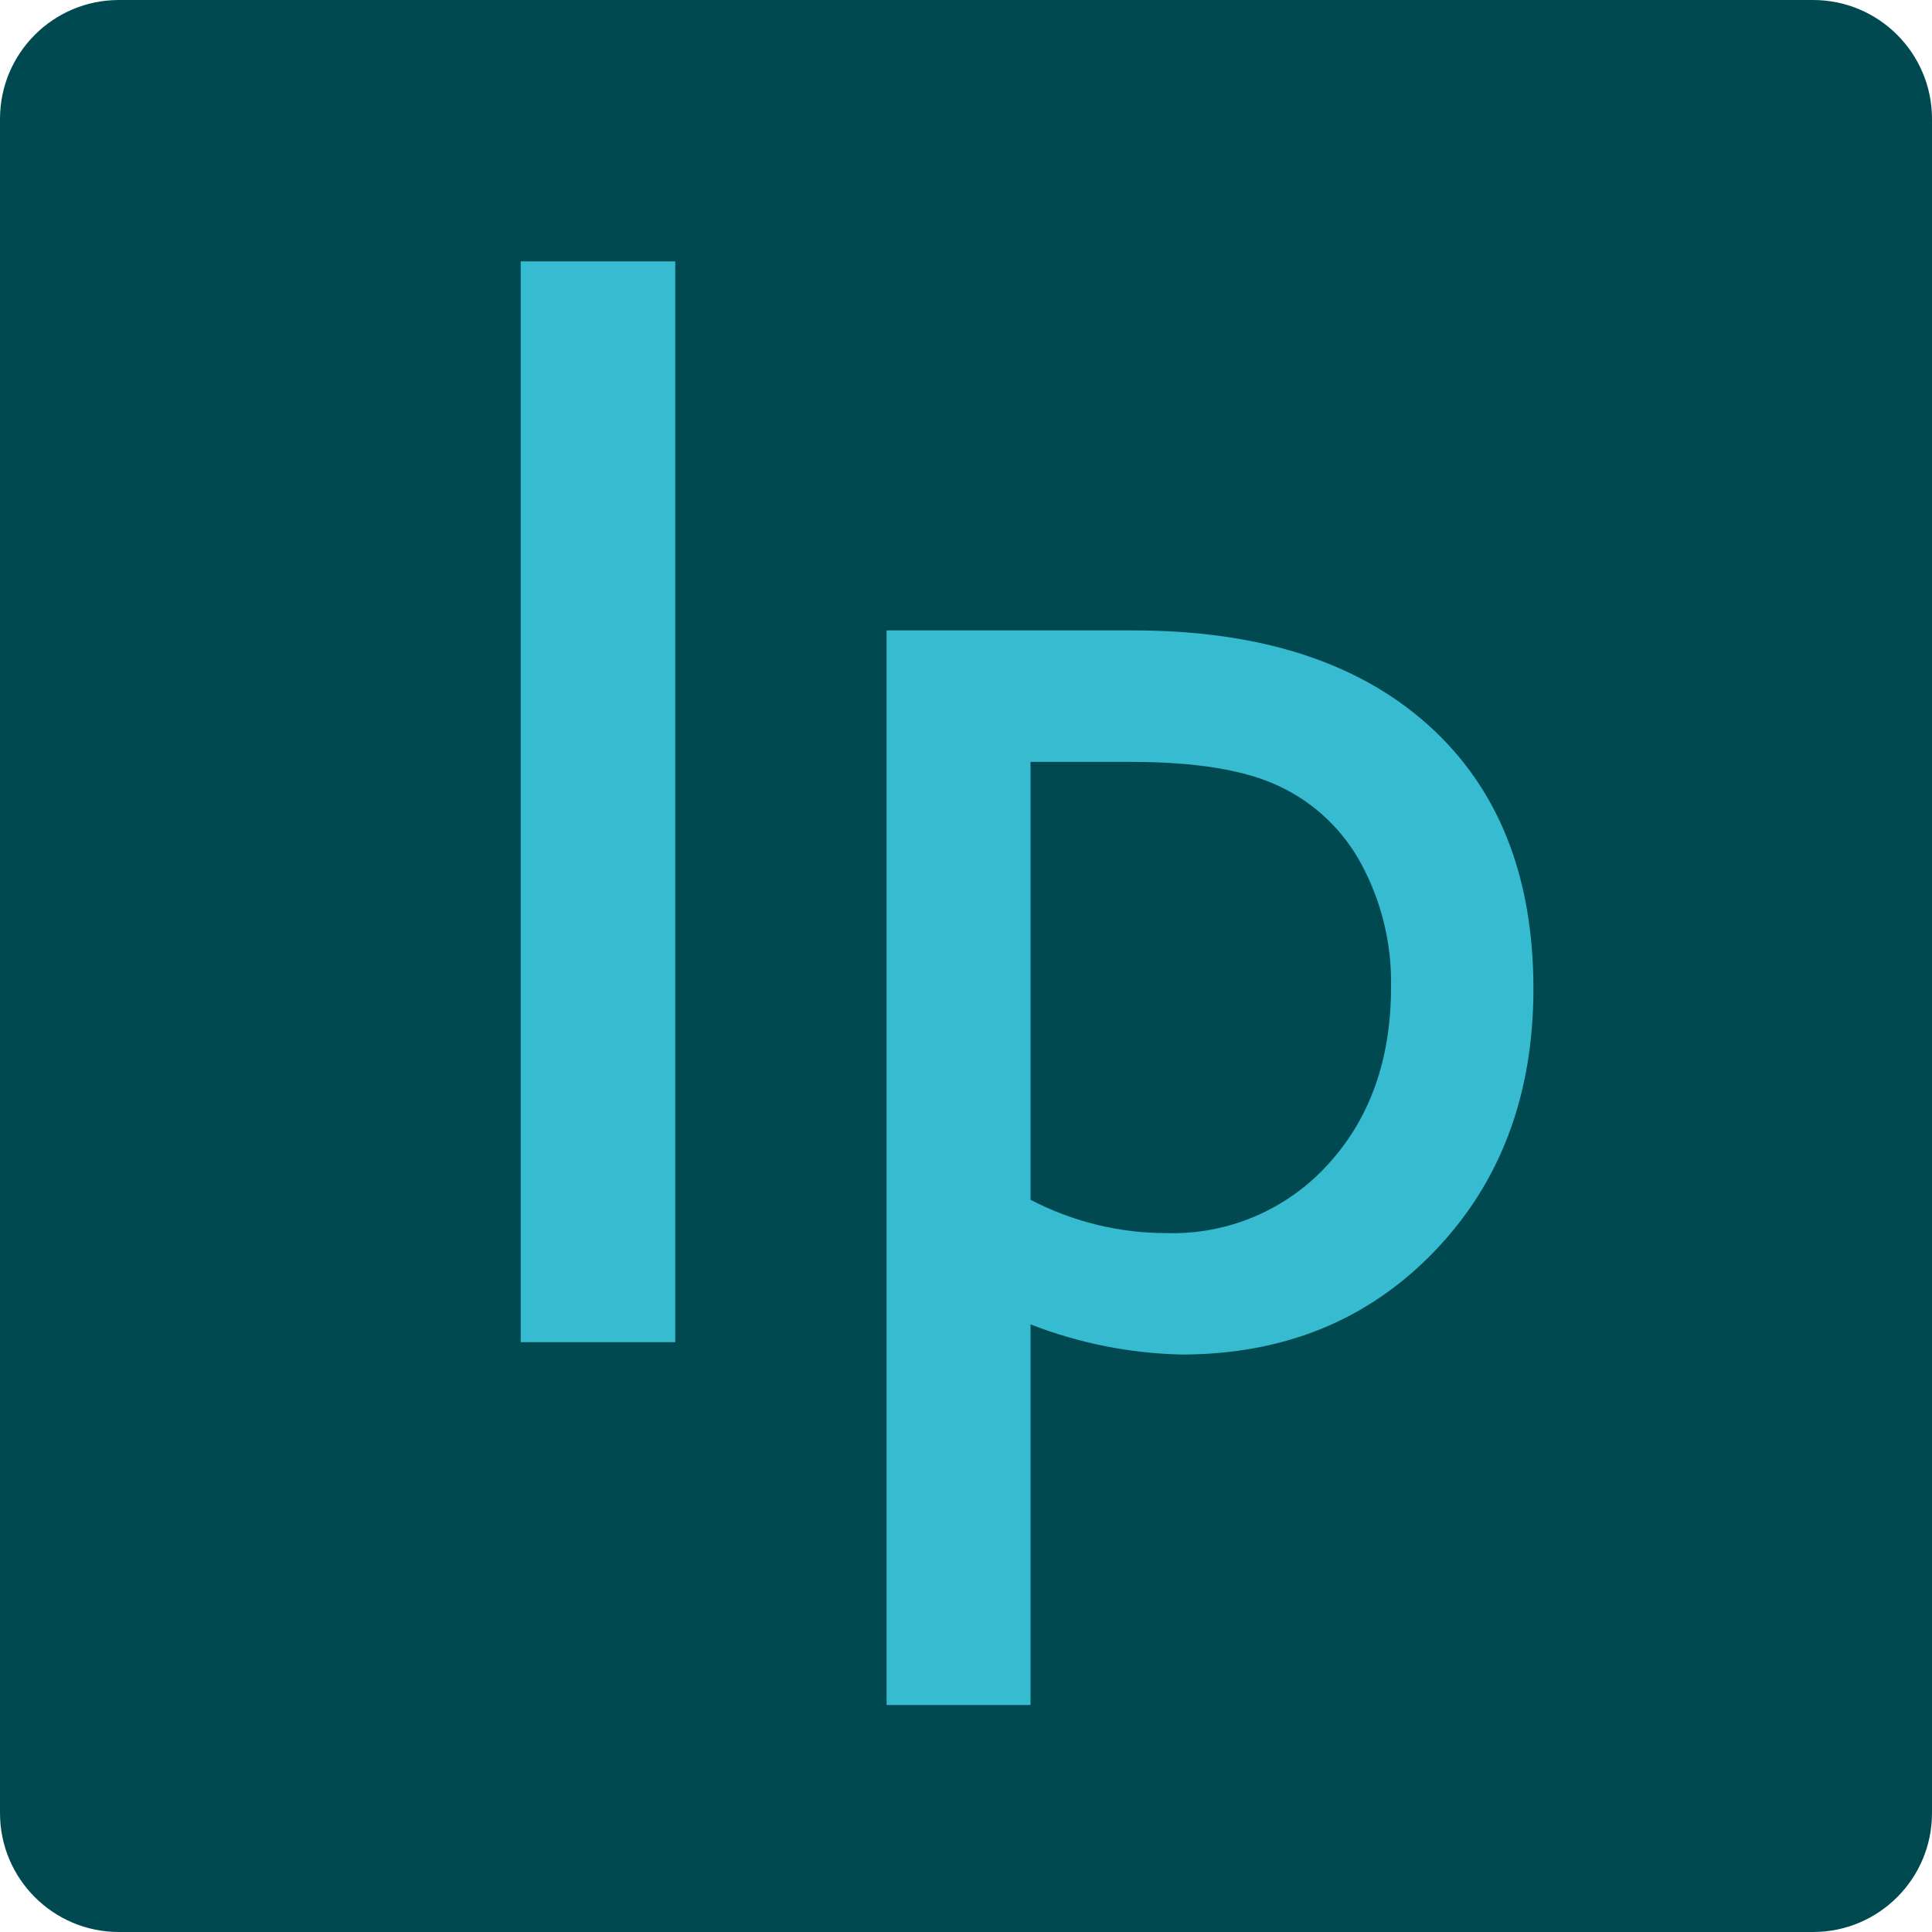
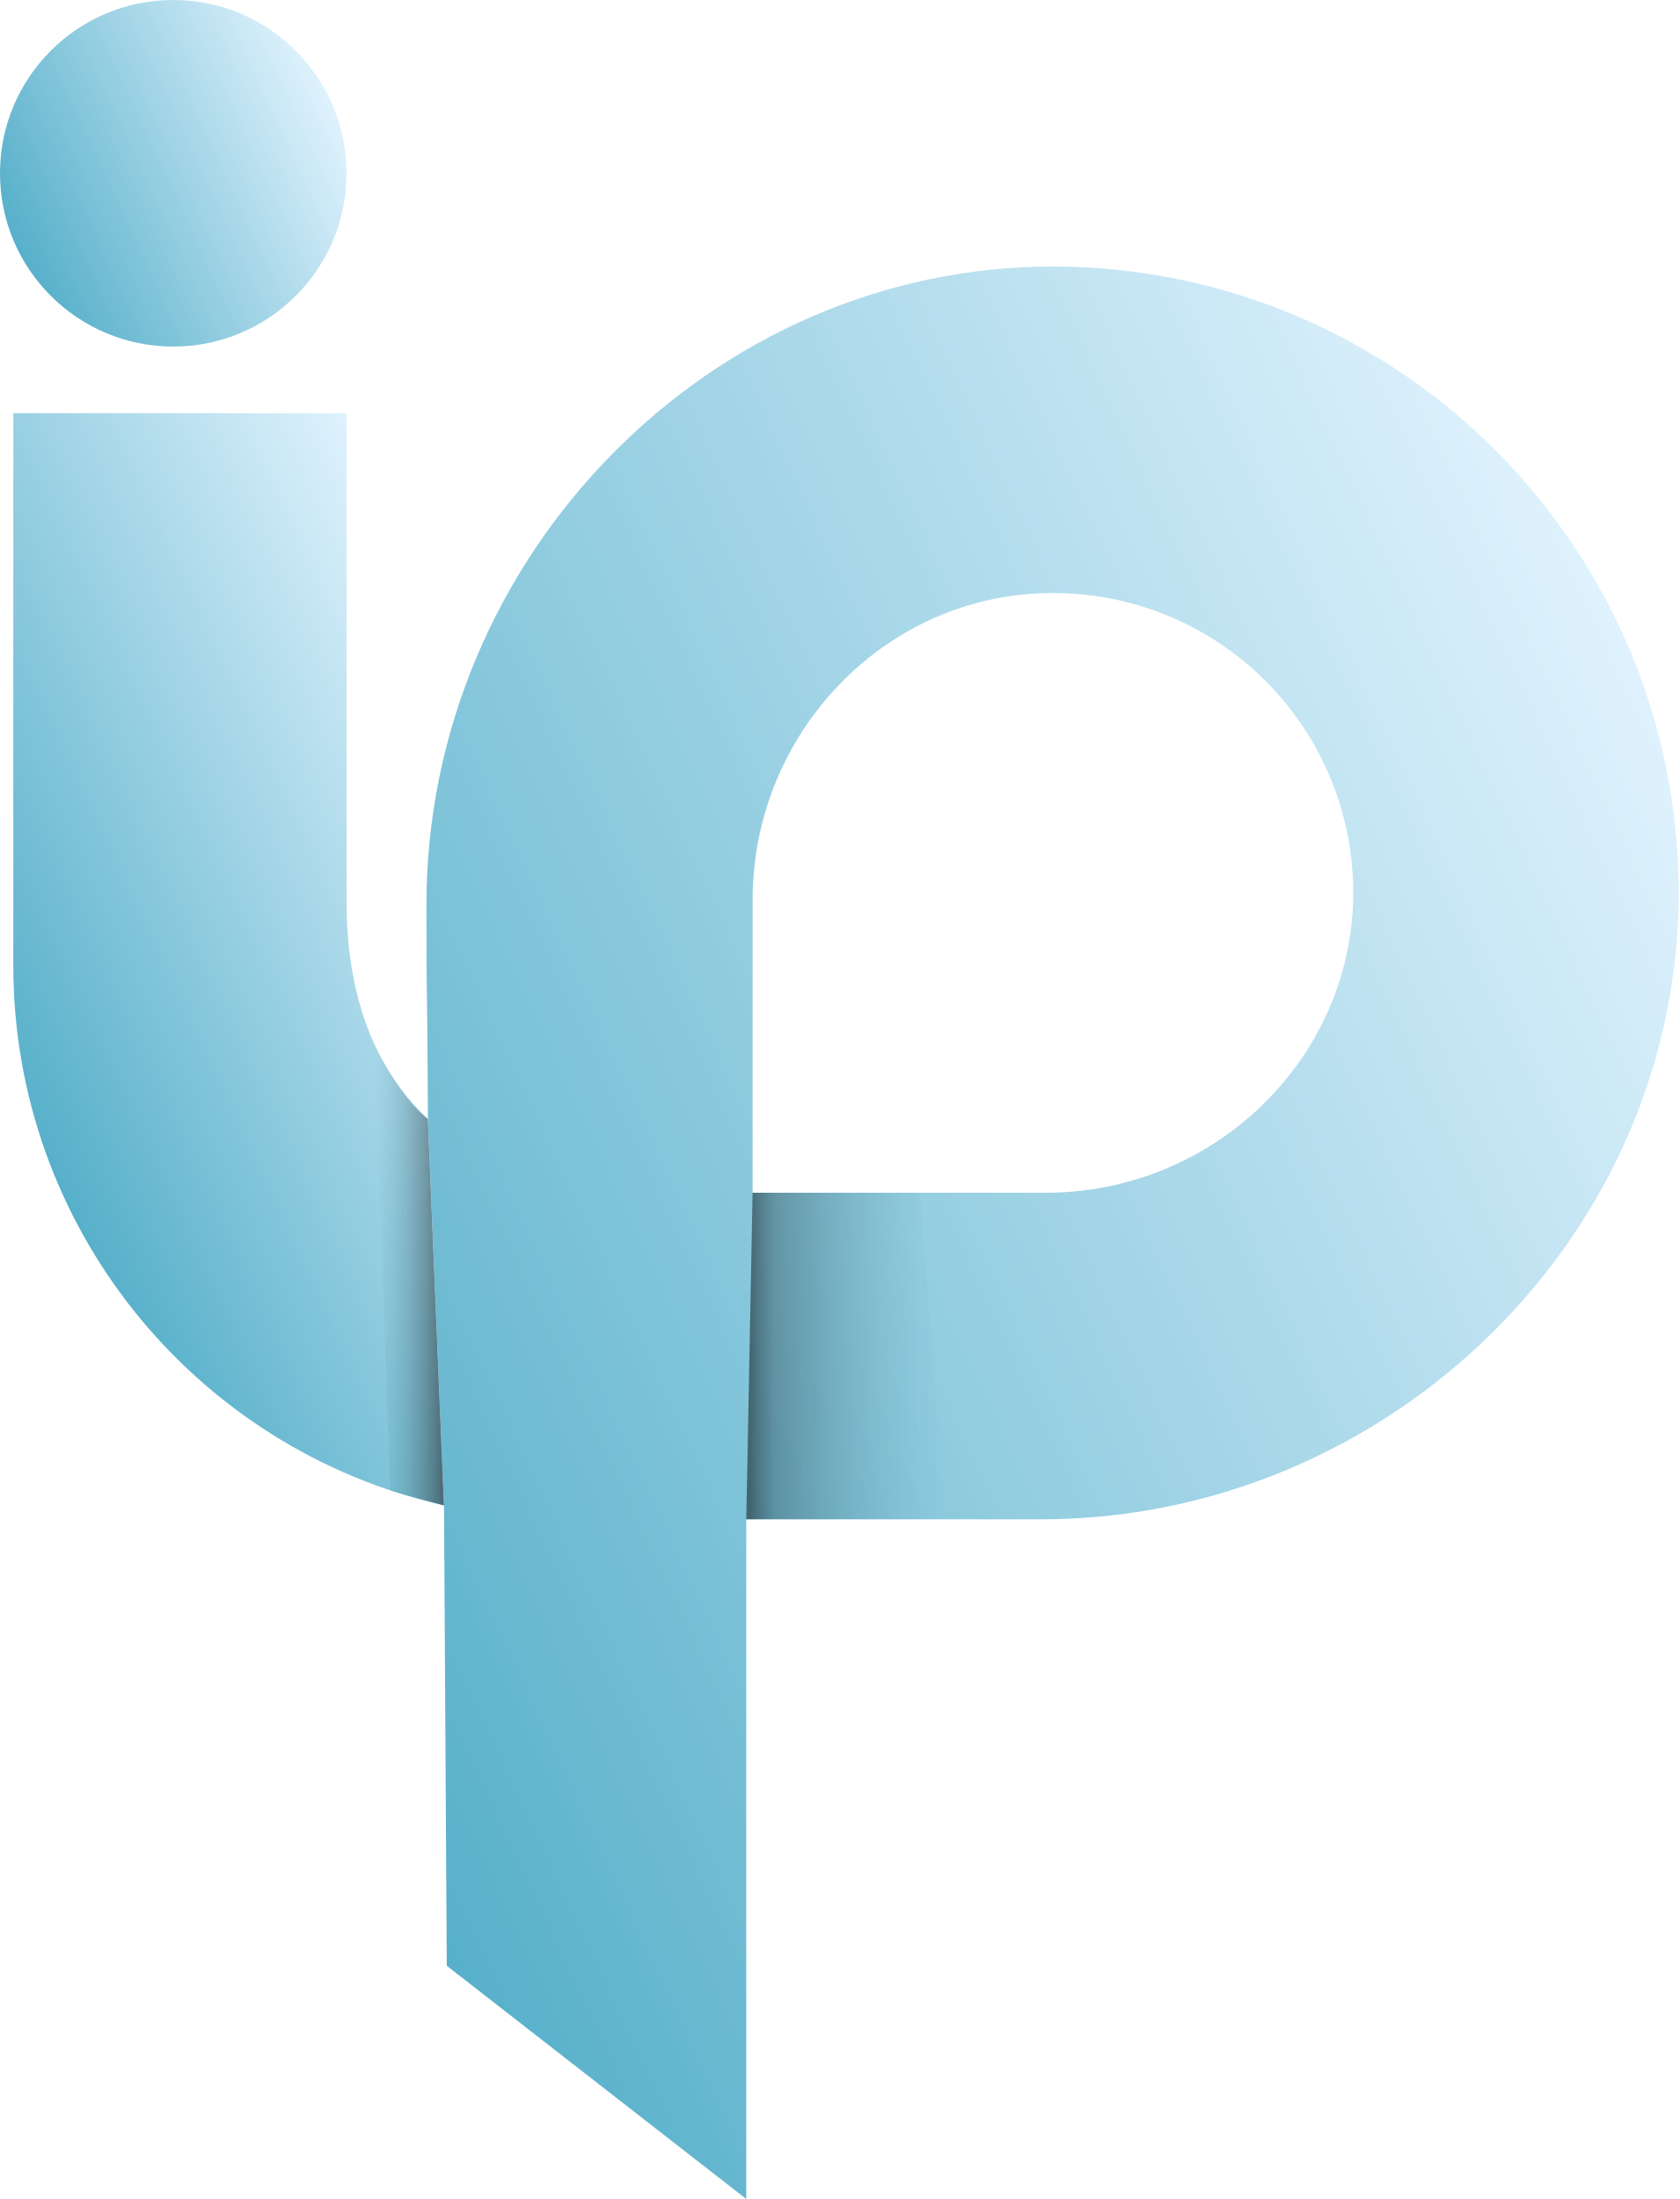
- <svg xmlns="http://www.w3.org/2000/svg" viewBox="0 0 200 200">
+ <svg xmlns="http://www.w3.org/2000/svg" xmlns:xlink="http://www.w3.org/1999/xlink" viewBox="0 0 158.84 208">
  <defs>
-     <style>.cls-1{fill:#014951;}.cls-2{fill:#37bbd1;}</style>
+     <style>.cls-1{fill:url(#Degradado_sin_nombre_557);}.cls-2{fill:url(#Degradado_sin_nombre_557-2);}.cls-3{fill:url(#Degradado_sin_nombre_557-3);}.cls-4,.cls-5{opacity:0.48;}.cls-4{fill:url(#Degradado_sin_nombre_494);}.cls-5{fill:url(#Degradado_sin_nombre_493);}</style>
+     <linearGradient id="Degradado_sin_nombre_557" x1="1.53" y1="23.32" x2="31.24" y2="9.46" gradientUnits="userSpaceOnUse">
+       <stop offset="0" stop-color="#57b0ca" />
+       <stop offset="1" stop-color="#dff2fd" />
+     </linearGradient>
+     <linearGradient id="Degradado_sin_nombre_557-2" x1="0.19" y1="100.73" x2="50.57" y2="77.24" xlink:href="#Degradado_sin_nombre_557" />
+     <linearGradient id="Degradado_sin_nombre_557-3" x1="22.2" y1="142.98" x2="161.89" y2="77.84" xlink:href="#Degradado_sin_nombre_557" />
+     <linearGradient id="Degradado_sin_nombre_494" x1="35.4" y1="120.57" x2="41.96" y2="120.57" gradientUnits="userSpaceOnUse">
+       <stop offset="0" stop-color="#4799ae" stop-opacity="0" />
+       <stop offset="1" />
+     </linearGradient>
+     <linearGradient id="Degradado_sin_nombre_493" x1="70.59" y1="128.27" x2="89.5" y2="128.27" gradientUnits="userSpaceOnUse">
+       <stop offset="0.02" />
+       <stop offset="0.14" stop-color="#152d33" stop-opacity="0.7" />
+       <stop offset="0.98" stop-color="#4594a9" stop-opacity="0.02" />
+     </linearGradient>
  </defs>
  <g id="Capa_2" data-name="Capa 2">
    <g id="Icono">
-       <rect class="cls-1" width="200" height="200" rx="12.31" />
-       <path class="cls-2" d="M53.9,27.06h16V138.94h-16Z" />
-       <path class="cls-2" d="M91.78,176.5V65.26H117.3q19.61,0,30.52,9.77t10.92,27.31q0,16.57-10.28,27.23t-26.19,10.65a45.91,45.91,0,0,1-15.59-3.12v39.4ZM117,78.87H106.68V124.2a30.34,30.34,0,0,0,14.06,3.45,21.69,21.69,0,0,0,16.75-7.13Q144,113.4,144,102.18a25.78,25.78,0,0,0-3.08-12.74,18.6,18.6,0,0,0-8.39-8Q127.22,78.86,117,78.87Z" />
+       <circle class="cls-1" cx="16.39" cy="16.39" r="16.39" />
+       <path class="cls-2" d="M40.47,105.83c-5.51-5.15-7.69-12.47-7.69-20.6V39.08H1.26V91.39h0a52.33,52.33,0,0,0,40.7,51Z" />
+       <path class="cls-3" d="M99.89,25.21c-32.76-.16-59.55,27.56-59.55,60.32,0,3.8,0,6.91.08,11.45l.06,8.86L42,142.4l.26,43.54L70.59,208V146.23l0-2.52h27.9c32.84,0,60.55-26.88,60.3-59.72A59.27,59.27,0,0,0,99.89,25.21Zm-1,87.61H71.19l0-1.89V85.1c0-15.6,12.33-28.76,27.94-29A28.35,28.35,0,0,1,128,84.89C127.71,100.5,114.55,112.82,98.94,112.82Z" />
+       <path class="cls-4" d="M40.47,105.83S38,104.2,35.4,98.74L36.91,141,42,142.4Z" />
+       <path class="cls-5" d="M71.19,112.82H87l2.47,30.89H70.59" />
    </g>
  </g>
</svg>
